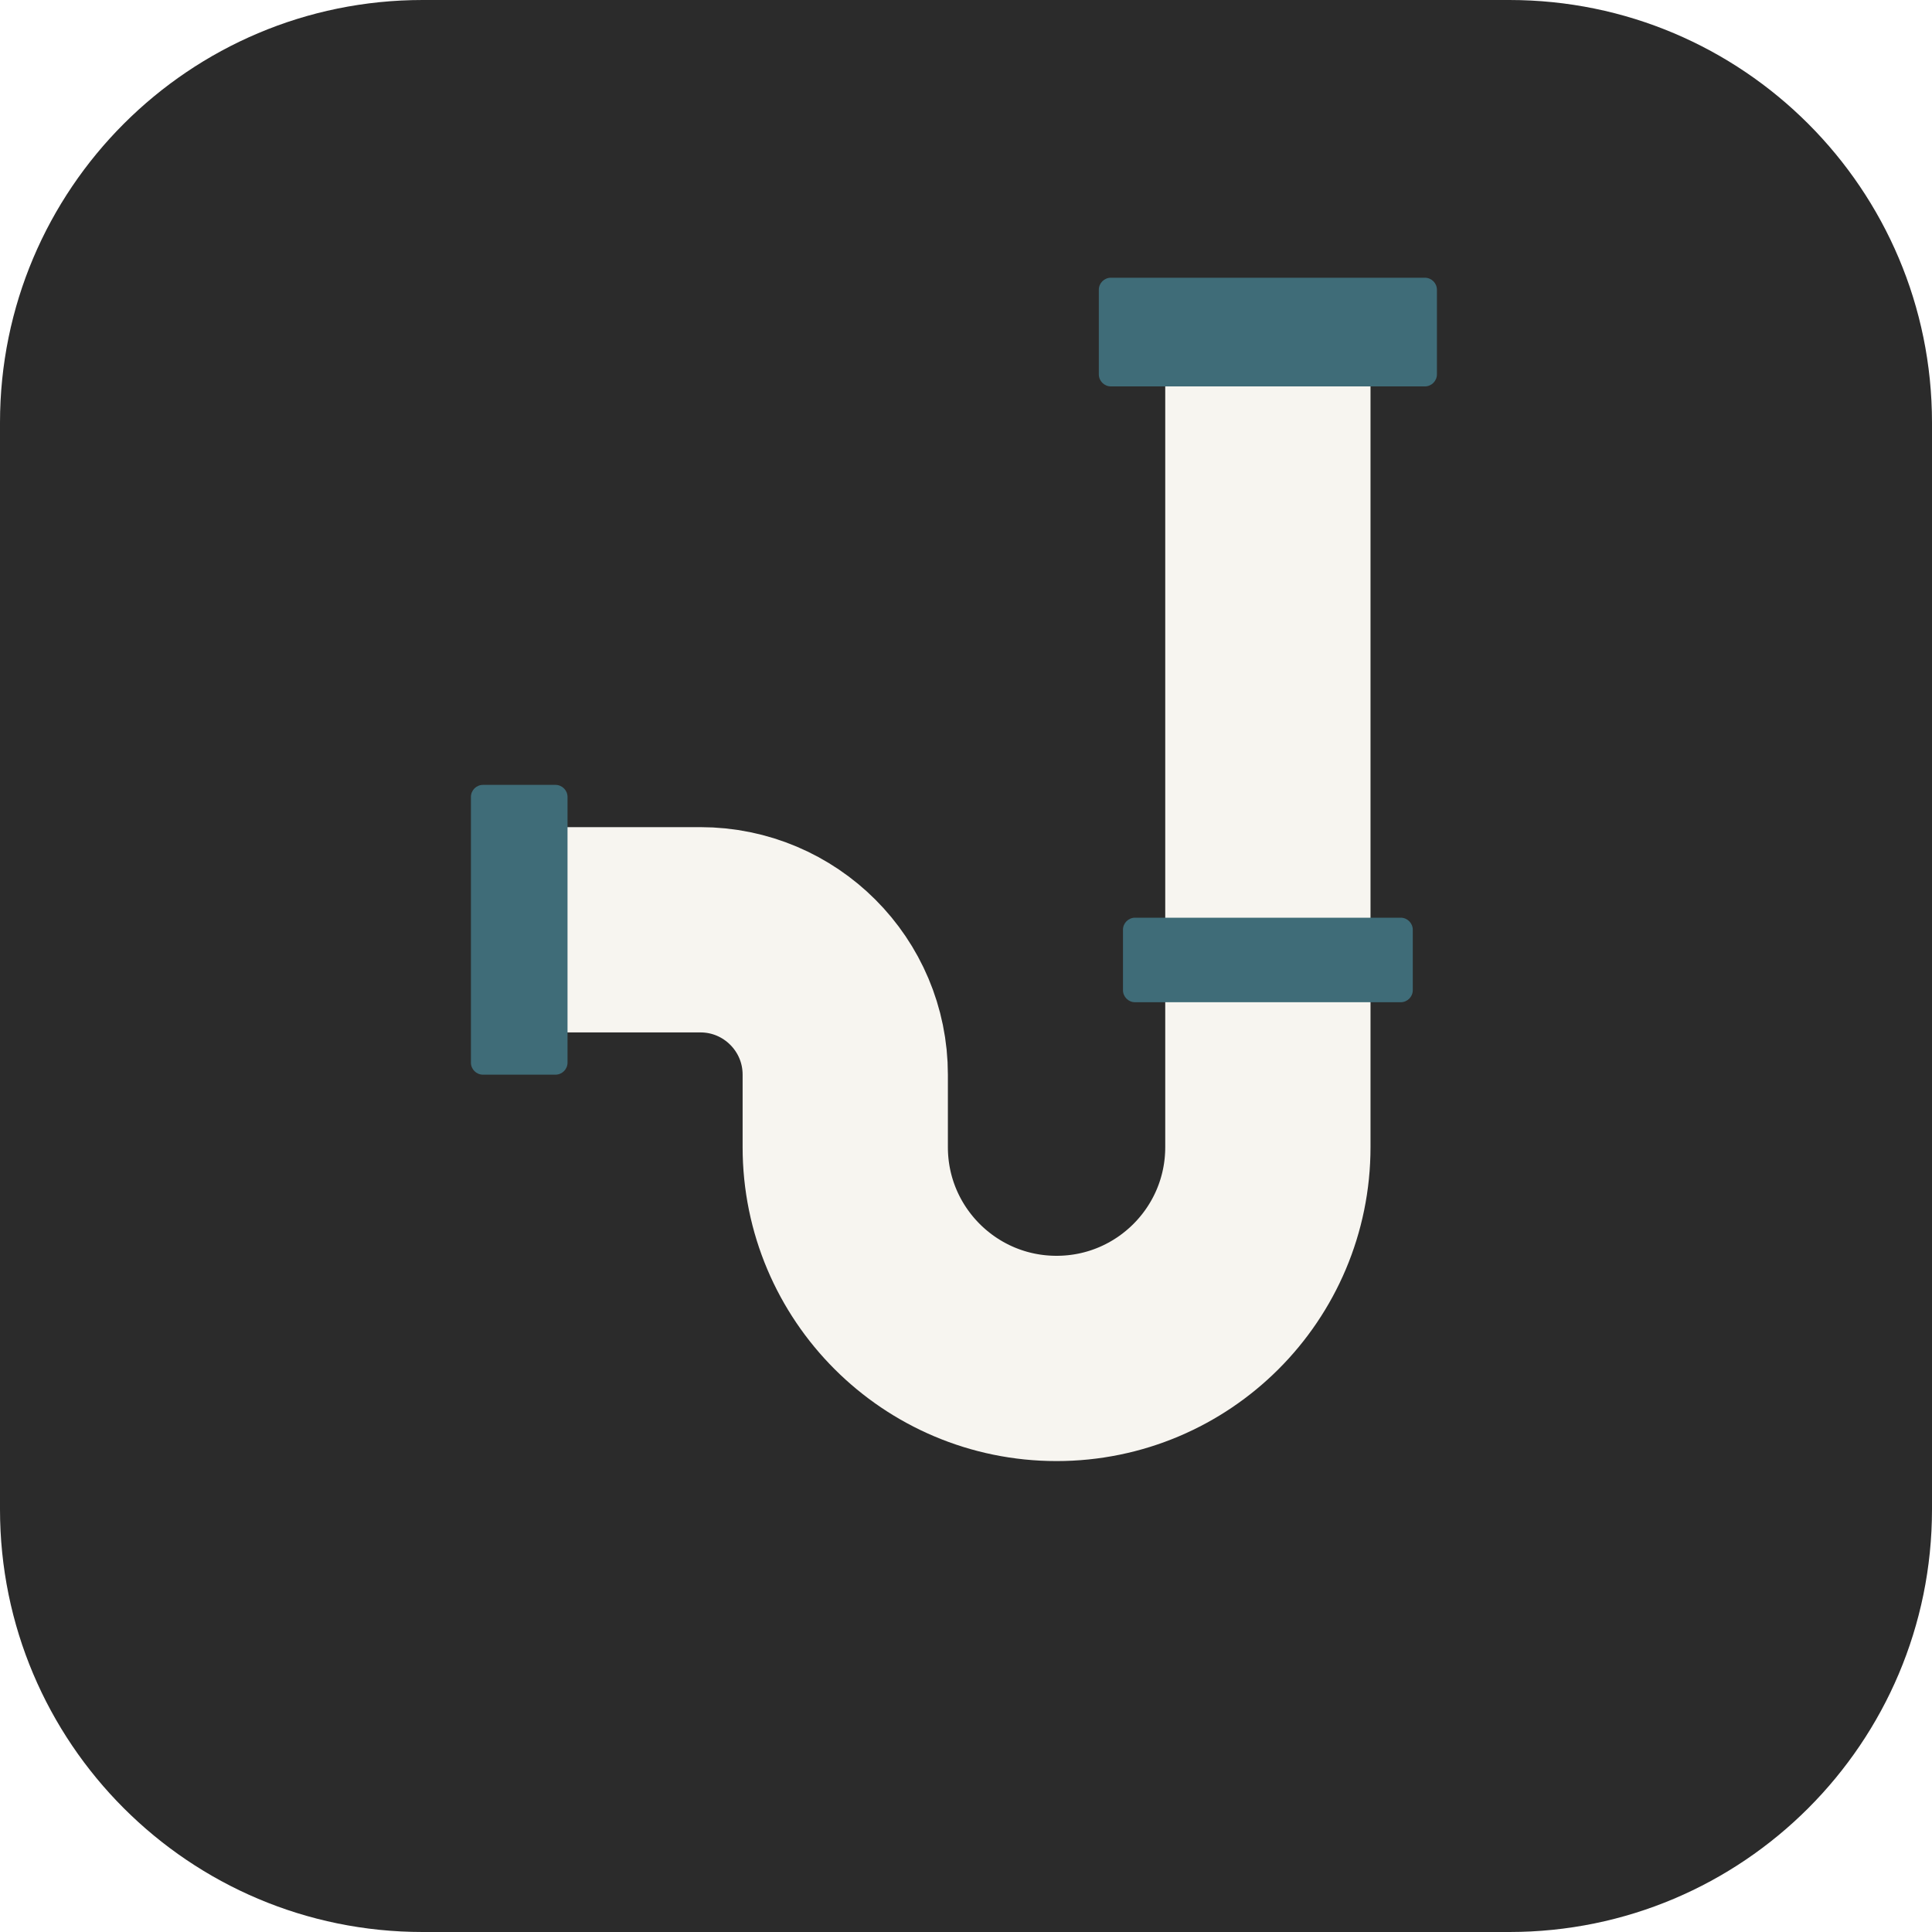
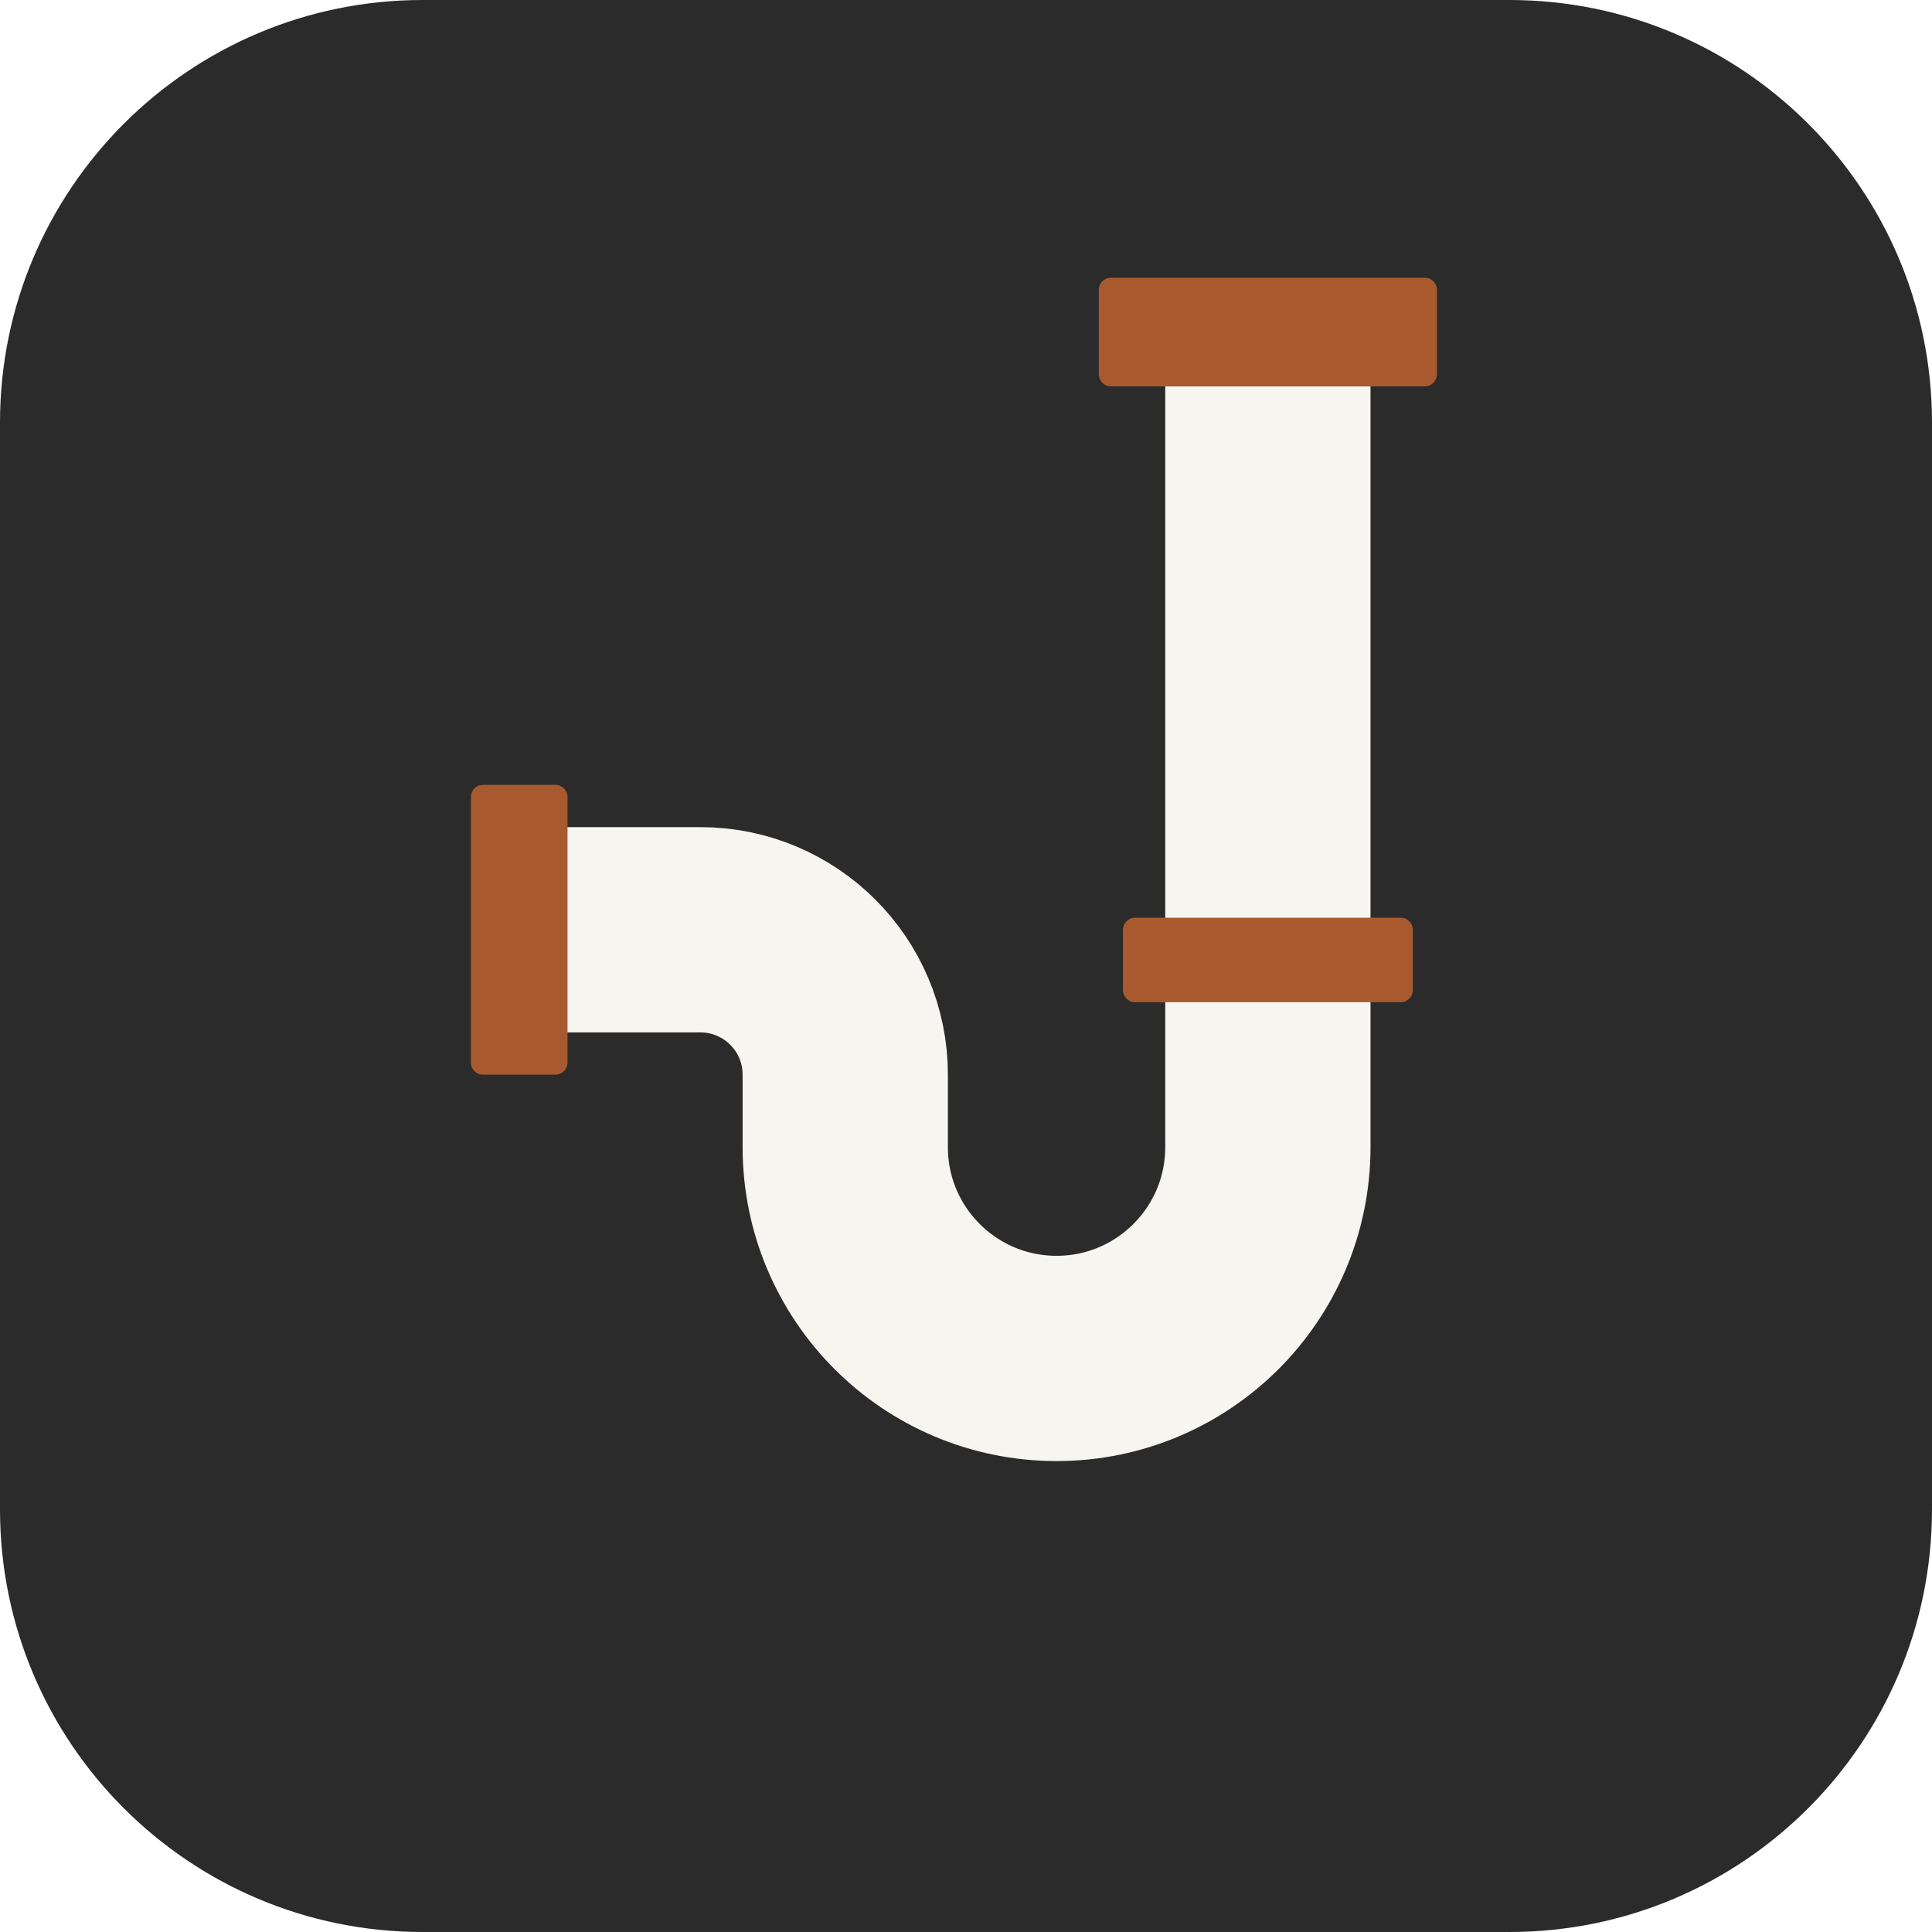
<svg xmlns="http://www.w3.org/2000/svg" viewBox="0 0 64 64" width="64" height="64">
  <rect width="64" height="64" rx="14" fill="#2B2B2B" />
  <g transform="translate(14 8) scale(0.2)" fill="none">
    <path d="M140 22 V150 A35 35 0 0 1 70 150 V138 A24 24 0 0 0 46 114 H18" stroke="#F7F5F0" stroke-width="34" stroke-linejoin="round" />
-     <rect x="112" y="6" width="56" height="18" rx="2" fill="#3F6C78" />
-     <rect x="116" y="112" width="48" height="14" rx="2" fill="#3F6C78" />
-     <rect x="8" y="90" width="16" height="48" rx="2" fill="#3F6C78" />
+     <rect x="112" y="6" width="56" height="18" rx="2" fill="#A85A2E" />
+     <rect x="116" y="112" width="48" height="14" rx="2" fill="#A85A2E" />
+     <rect x="8" y="90" width="16" height="48" rx="2" fill="#A85A2E" />
  </g>
</svg>
